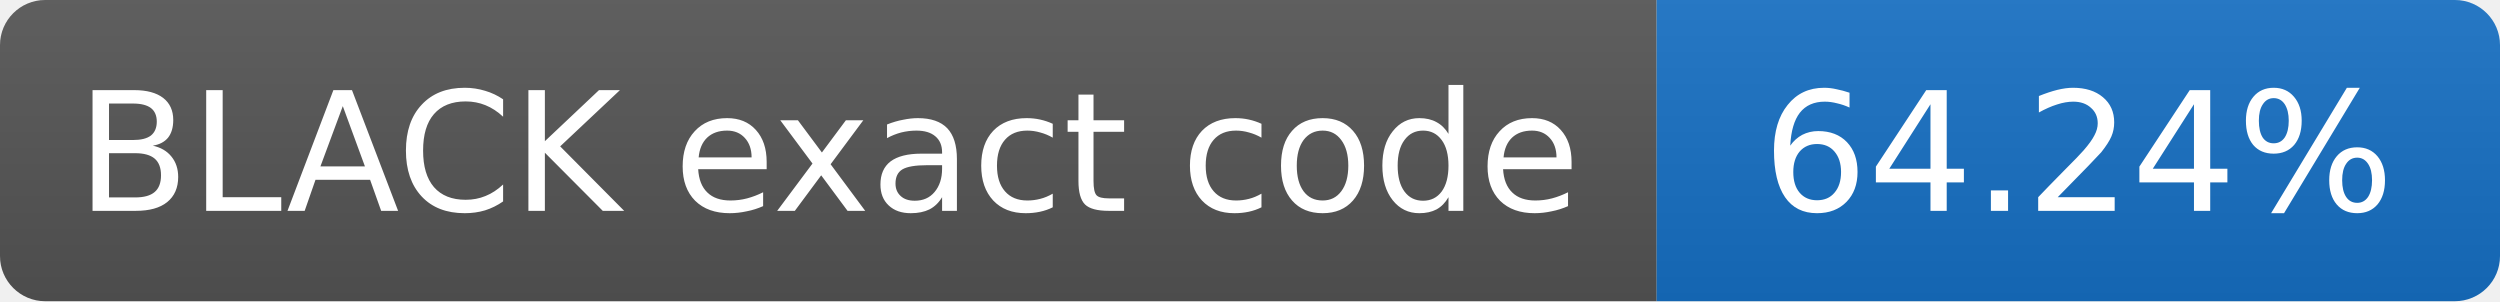
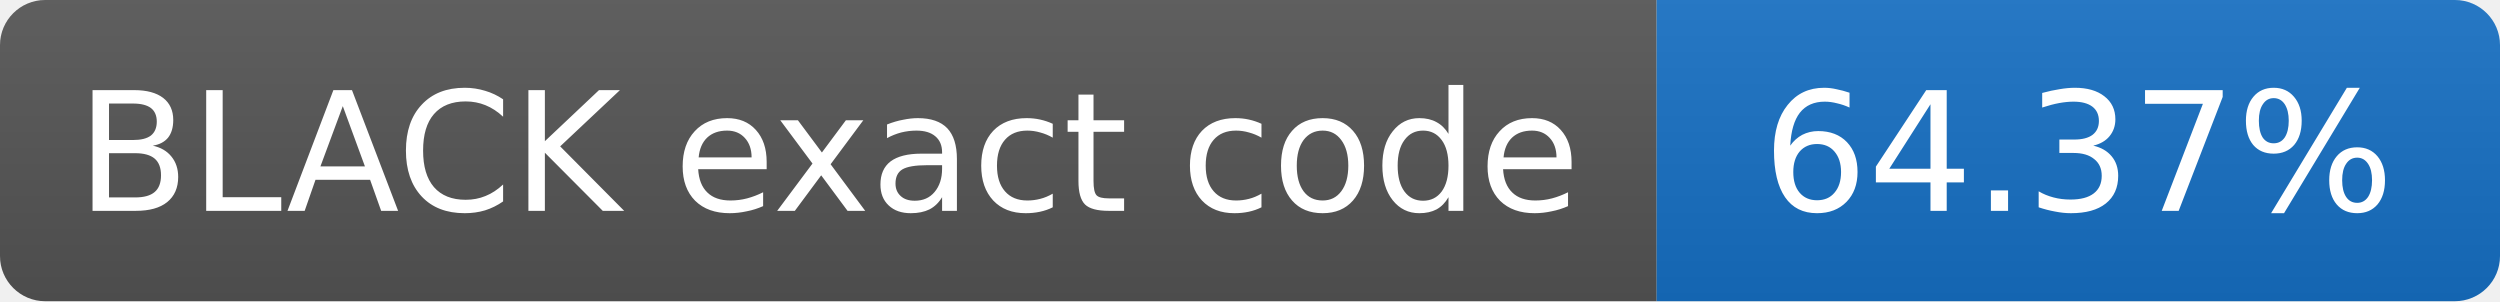
- <svg xmlns="http://www.w3.org/2000/svg" width="166" height="20" role="img" aria-label="BLACK exact code: 64.24%">
+ <svg xmlns="http://www.w3.org/2000/svg" width="166" height="20" role="img" aria-label="BLACK exact code: 64.37%">
  <linearGradient id="g" x2="0" y2="100%">
    <stop offset="0" stop-color="#bbb" stop-opacity=".1" />
    <stop offset="1" stop-opacity=".1" />
  </linearGradient>
  <clipPath id="r">
    <rect width="100%" height="20" rx="3" />
  </clipPath>
  <g clip-path="url(#r)">
    <path fill="#555" d="M0 0h110v20H0z" />
    <path fill="#1671c5" d="M110 0h56v20H110z" />
    <rect width="100%" height="20" fill="url(#g)" />
  </g>
  <g fill="#fff" text-anchor="middle" font-family="Verdana,DejaVu Sans,sans-serif" font-size="11">
    <text x="55" y="14">BLACK exact code</text>
-     <text x="138.0" y="14">64.24%</text>
+     <text x="138.0" y="14">64.37%</text>
  </g>
</svg>
